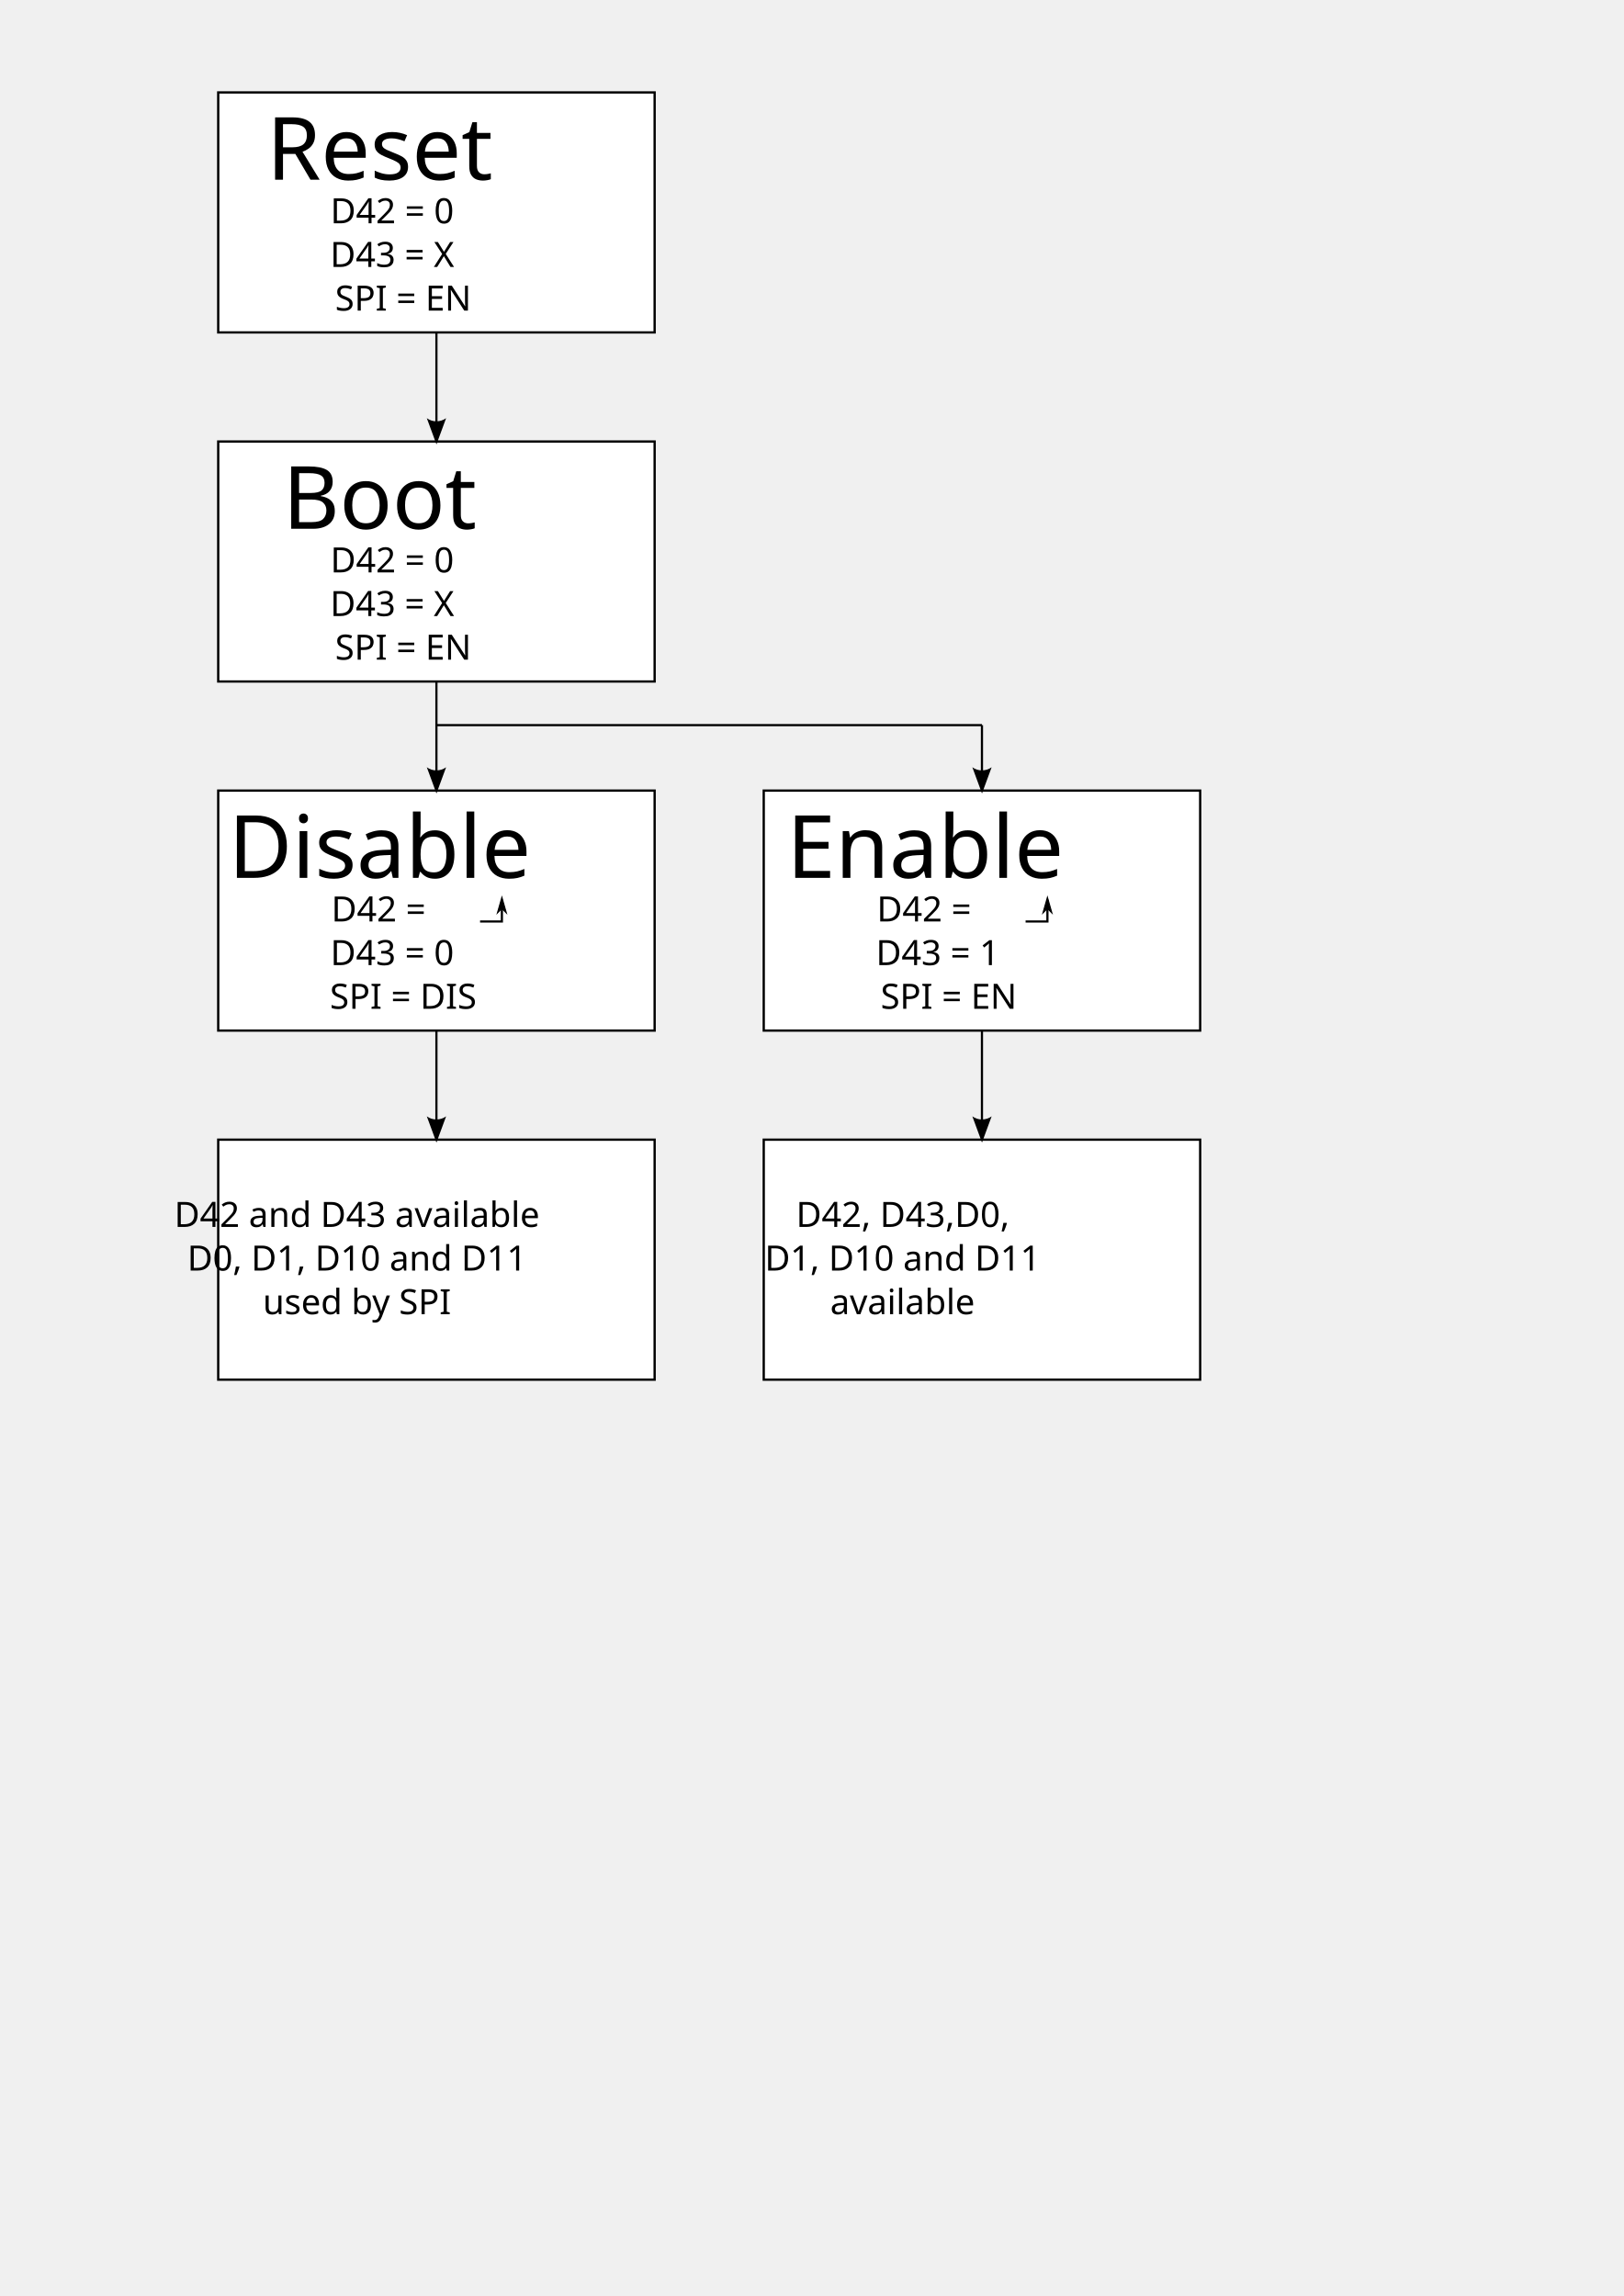
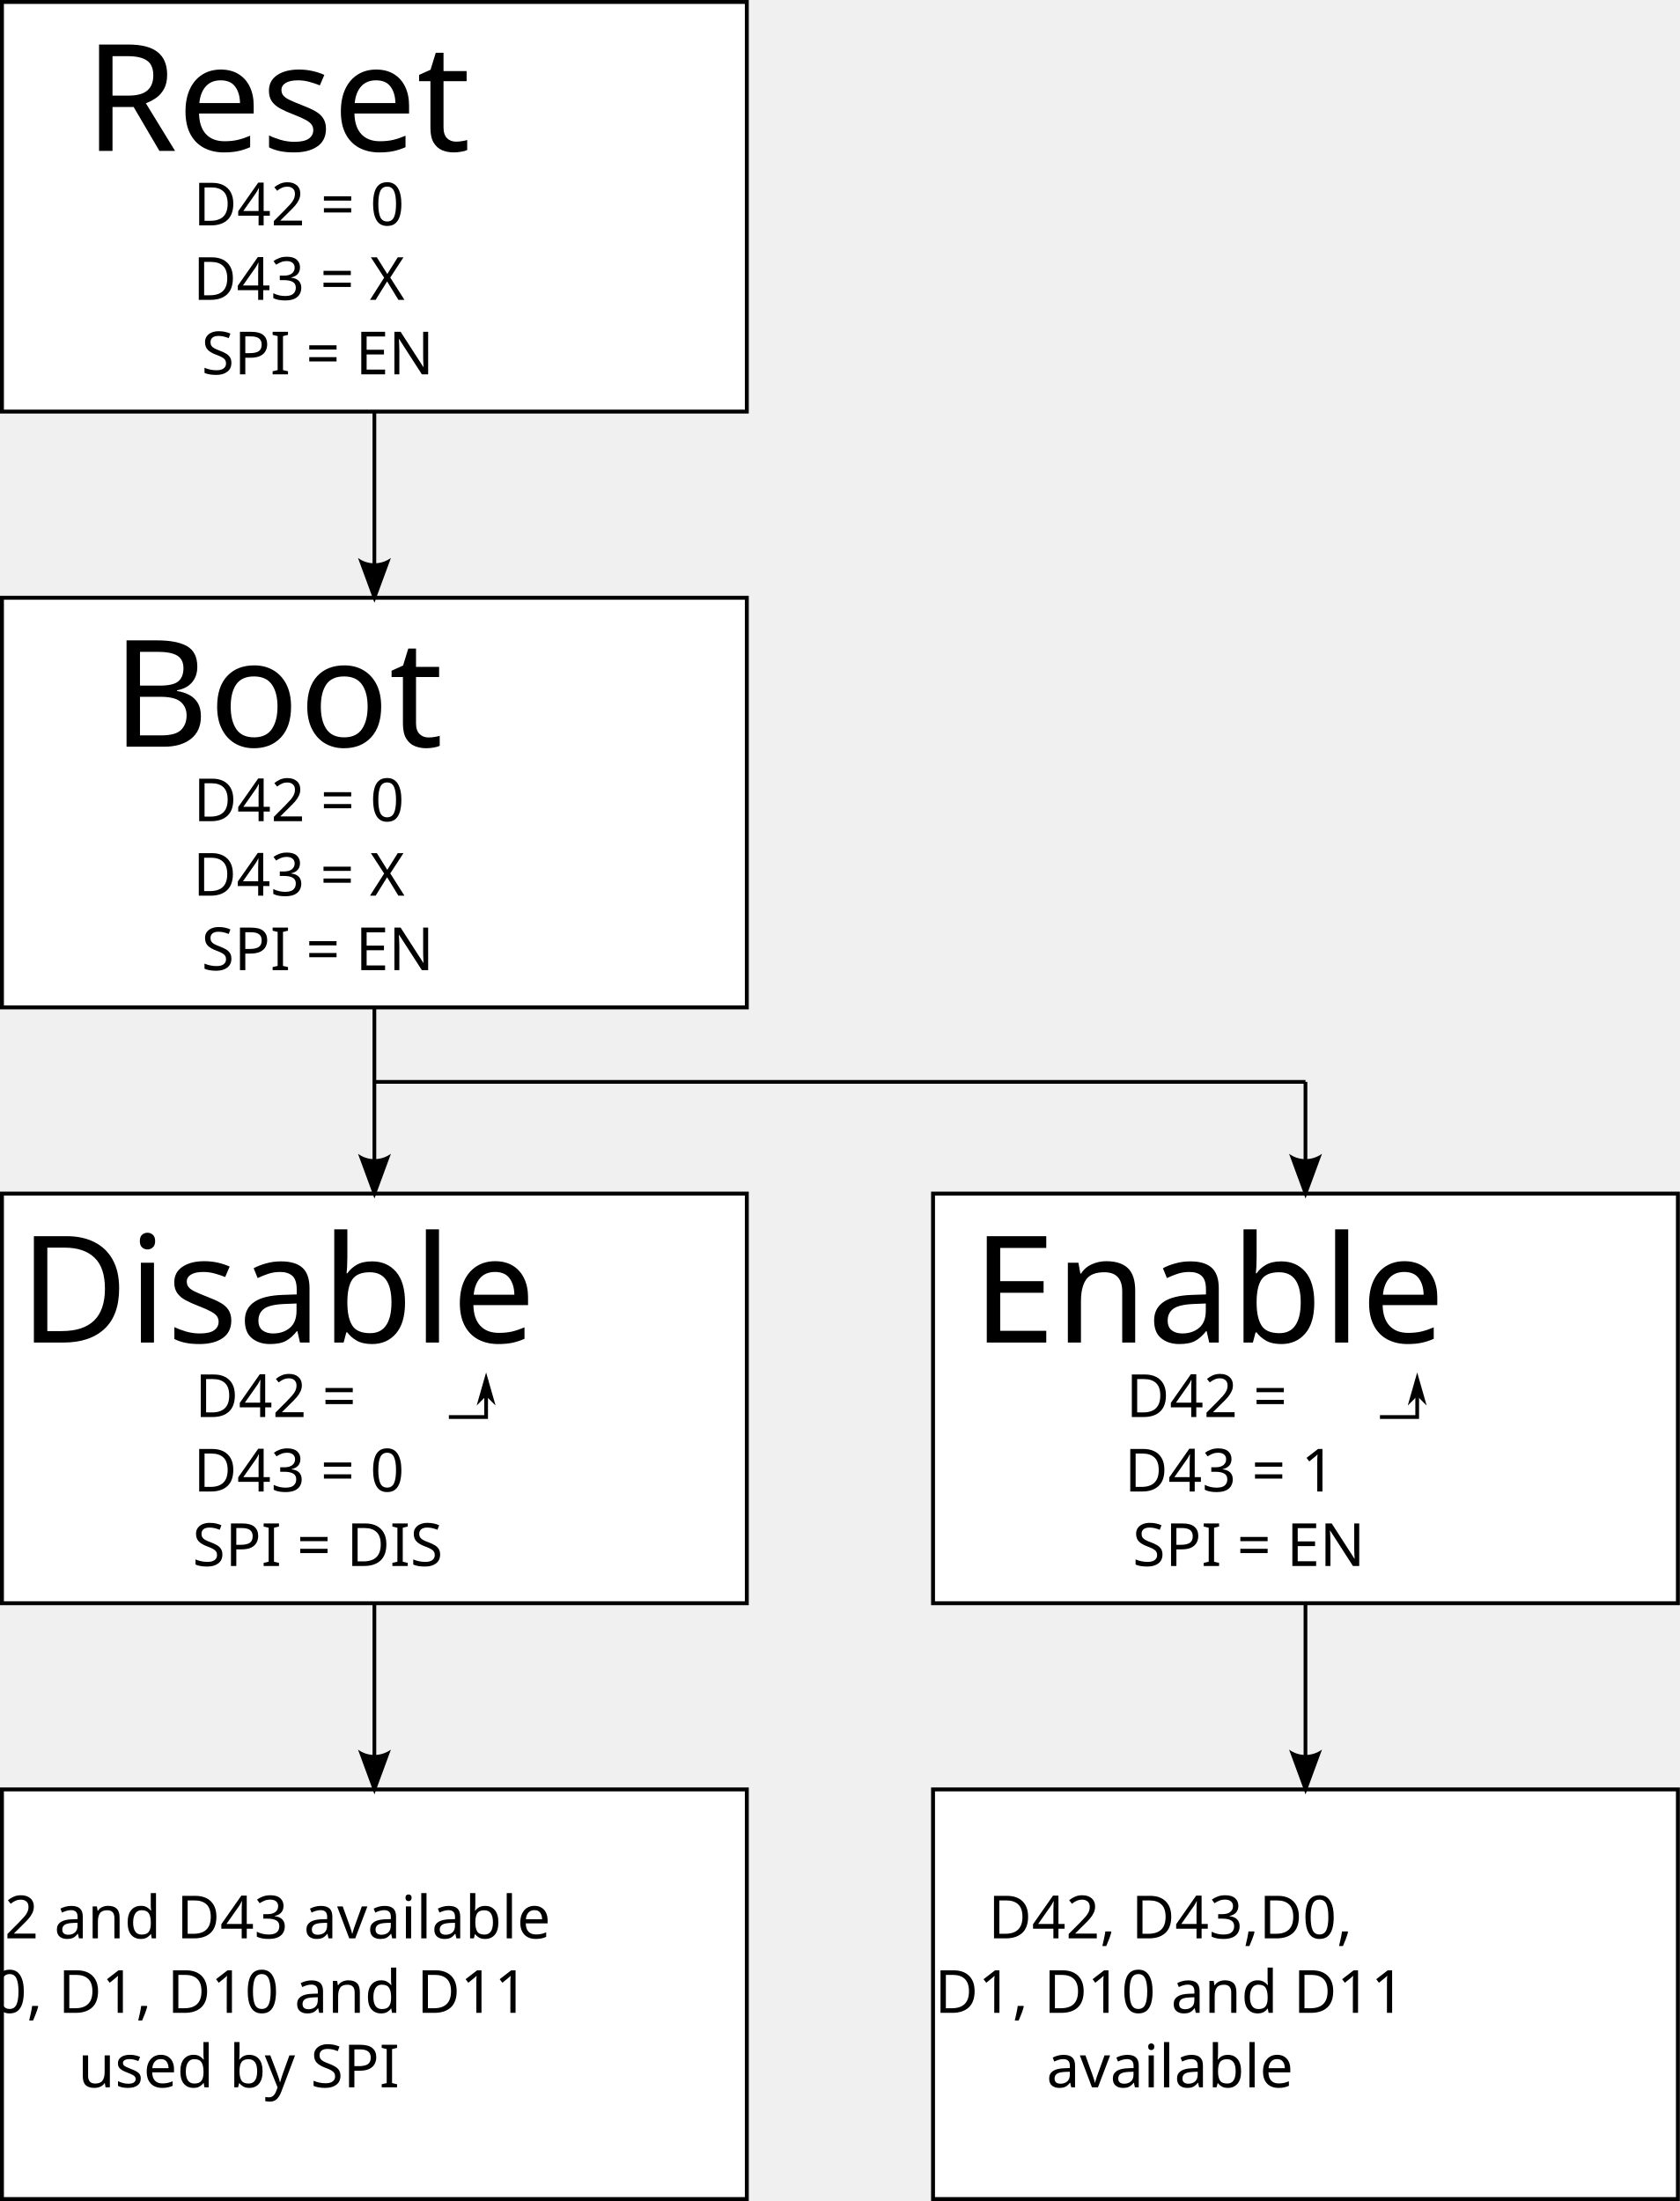
- <svg xmlns="http://www.w3.org/2000/svg" width="744.094" height="1052.362" id="svg2" version="1.1">
+ <svg xmlns="http://www.w3.org/2000/svg" width="451.049" height="591.049" id="svg2" version="1.1">
  <defs id="defs4">
-     <marker orient="auto" refY="0.0" refX="0.0" id="Arrow1Mend" style="overflow:visible;">
-       <path id="path3988" d="M 0.0,0.0 L 5.0,-5.0 L -12.5,0.0 L 5.0,5.0 L 0.0,0.0 z " style="fill-rule:evenodd;stroke:#000000;stroke-width:1.0pt;marker-start:none;" transform="scale(0.4) rotate(180) translate(10,0)" />
+     <marker orient="auto" refY="0" refX="0" id="Arrow1Mend" style="overflow:visible">
+       <path id="path3988" d="M 0,0 5,-5 -12.5,0 5,5 0,0 z" style="fill-rule:evenodd;stroke:#000000;stroke-width:1pt;marker-start:none" transform="matrix(-0.4,0,0,-0.4,-4,0)" />
    </marker>
-     <marker orient="auto" refY="0.0" refX="0.0" id="Arrow2Lend" style="overflow:visible;">
-       <path id="path4000" style="font-size:12.0;fill-rule:evenodd;stroke-width:0.625;stroke-linejoin:round;" d="M 8.719,4.034 L -2.207,0.016 L 8.719,-4.002 C 6.973,-1.63 6.983,1.616 8.719,4.034 z " transform="scale(1.1) rotate(180) translate(1,0)" />
+     <marker orient="auto" refY="0" refX="0" id="Arrow2Lend" style="overflow:visible">
+       <path id="path4000" style="font-size:12px;fill-rule:evenodd;stroke-width:0.625;stroke-linejoin:round" d="M 8.719,4.034 -2.207,0.016 8.719,-4.002 c -1.745,2.372 -1.735,5.617 -6e-7,8.035 z" transform="matrix(-1.1,0,0,-1.1,-1.1,0)" />
    </marker>
    <marker orient="auto" refY="0" refX="0" id="Arrow2Lend-5" style="overflow:visible">
      <path id="path4000-2" style="font-size:12px;fill-rule:evenodd;stroke-width:0.625;stroke-linejoin:round" d="M 8.719,4.034 -2.207,0.016 8.719,-4.002 c -1.745,2.372 -1.735,5.617 -6e-7,8.035 z" transform="matrix(-1.1,0,0,-1.1,-1.1,0)" />
    </marker>
    <marker orient="auto" refY="0" refX="0" id="Arrow1Mend-3" style="overflow:visible">
      <path id="path3988-6" d="M 0,0 5,-5 -12.5,0 5,5 0,0 z" style="fill-rule:evenodd;stroke:#000000;stroke-width:1pt;marker-start:none" transform="matrix(-0.4,0,0,-0.4,-4,0)" />
    </marker>
    <marker orient="auto" refY="0" refX="0" id="Arrow2Lend-8" style="overflow:visible">
      <path id="path4000-24" style="font-size:12px;fill-rule:evenodd;stroke-width:0.625;stroke-linejoin:round" d="M 8.719,4.034 -2.207,0.016 8.719,-4.002 c -1.745,2.372 -1.735,5.617 -6e-7,8.035 z" transform="matrix(-1.1,0,0,-1.1,-1.1,0)" />
    </marker>
    <marker orient="auto" refY="0" refX="0" id="Arrow2Lend-6" style="overflow:visible">
      <path id="path4000-9" style="font-size:12px;fill-rule:evenodd;stroke-width:0.625;stroke-linejoin:round" d="M 8.719,4.034 -2.207,0.016 8.719,-4.002 c -1.745,2.372 -1.735,5.617 -6e-7,8.035 z" transform="matrix(-1.1,0,0,-1.1,-1.1,0)" />
    </marker>
  </defs>
-   <g id="layer1">
+   <g id="layer1" transform="translate(-99.4756,-41.83778)">
    <rect style="fill:#ffffff" id="rect2987" width="150" height="50" x="150" y="52.362" />
    <rect style="fill:#ffffff;stroke:#000000;stroke-width:1.049" id="rect2989" width="200" height="110" x="100" y="42.362" />
    <text xml:space="preserve" style="font-size:40px;font-style:normal;font-weight:normal;text-align:center;line-height:125%;letter-spacing:0px;word-spacing:0px;text-anchor:middle;fill:#000000;fill-opacity:1;stroke:none;font-family:Sans" x="200" y="82.362" id="text2991">
      <tspan id="tspan2993" x="200" y="82.362">Reset</tspan>
    </text>
    <rect style="fill:#ffffff" id="rect2987-1" width="150" height="50" x="150" y="202.362" />
    <rect style="fill:#ffffff;stroke:#000000;stroke-width:1.049" id="rect2989-7" width="200" height="110" x="100" y="202.362" />
    <text xml:space="preserve" style="font-size:40px;font-style:normal;font-weight:normal;text-align:center;line-height:125%;letter-spacing:0px;word-spacing:0px;text-anchor:middle;fill:#000000;fill-opacity:1;stroke:none;font-family:Sans" x="200" y="242.362" id="text2991-4">
      <tspan id="tspan2993-0" x="200" y="242.362">Boot</tspan>
    </text>
    <path style="fill:none;stroke:#000000;stroke-width:1px;stroke-linecap:butt;stroke-linejoin:miter;stroke-opacity:1;marker-end:url(#Arrow2Lend)" d="m 200,152.362 0,50" id="path3026" />
    <text xml:space="preserve" style="font-size:20px;font-style:normal;font-weight:normal;text-align:center;line-height:125%;letter-spacing:0px;word-spacing:0px;text-anchor:middle;fill:#000000;fill-opacity:1;stroke:none;font-family:Sans" x="197.781" y="102.362" id="text4420">
      <tspan id="tspan4422" x="200" y="102.362" style="font-size:16px">D42 = 0 </tspan>
      <tspan x="200" y="122.362" style="font-size:16px" id="tspan4424">D43 = X </tspan>
      <tspan x="197.781" y="142.362" style="font-size:16px" id="tspan4426">SPI = EN</tspan>
    </text>
    <text xml:space="preserve" style="font-size:20px;font-style:normal;font-weight:normal;text-align:center;line-height:125%;letter-spacing:0px;word-spacing:0px;text-anchor:middle;fill:#000000;fill-opacity:1;stroke:none;font-family:Sans" x="197.781" y="262.362" id="text4420-9">
      <tspan id="tspan4422-4" x="200" y="262.362" style="font-size:16px">D42 = 0 </tspan>
      <tspan x="200" y="282.362" style="font-size:16px" id="tspan4424-8">D43 = X </tspan>
      <tspan x="197.781" y="302.362" style="font-size:16px" id="tspan4426-8">SPI = EN</tspan>
    </text>
    <rect style="fill:#ffffff" id="rect2987-1-2" width="150" height="50" x="150" y="362.362" />
-     <rect style="fill:#ffffff;stroke:#000000;stroke-width:1.049;fill-opacity:1" id="rect2989-7-4" width="200" height="110" x="100" y="362.362" />
+     <rect style="fill:#ffffff;fill-opacity:1;stroke:#000000;stroke-width:1.049" id="rect2989-7-4" width="200" height="110" x="100" y="362.362" />
    <text xml:space="preserve" style="font-size:40px;font-style:normal;font-weight:normal;text-align:center;line-height:125%;letter-spacing:0px;word-spacing:0px;text-anchor:middle;fill:#000000;fill-opacity:1;stroke:none;font-family:Sans" x="200" y="402.362" id="text2991-4-5">
      <tspan id="tspan2993-0-5" x="200" y="402.362">Disable</tspan>
    </text>
    <text xml:space="preserve" style="font-size:20px;font-style:normal;font-weight:normal;text-align:center;line-height:125%;letter-spacing:0px;word-spacing:0px;text-anchor:middle;fill:#000000;fill-opacity:1;stroke:none;font-family:Sans" x="197.781" y="422.362" id="text4420-9-1">
      <tspan id="tspan4422-4-7" x="200" y="422.362" style="font-size:16px">D42 =    </tspan>
      <tspan x="200" y="442.362" style="font-size:16px" id="tspan4424-8-1">D43 = 0 </tspan>
      <tspan x="197.781" y="462.362" style="font-size:16px" id="tspan4426-8-1">SPI = DIS</tspan>
    </text>
    <path style="fill:none;stroke:#000000;stroke-width:1px;stroke-linecap:butt;stroke-linejoin:miter;stroke-opacity:1;marker-end:url(#Arrow2Lend)" d="m 200,312.362 0,50" id="path3026-7" />
    <path style="fill:none;stroke:#000000;stroke-width:1px;stroke-linecap:butt;stroke-linejoin:miter;stroke-opacity:1;marker-end:url(#Arrow1Mend)" d="m 220,422.362 c 10,0 10,0 10,0 l 0,-10" id="path4526" />
    <rect style="fill:#ffffff" id="rect2987-1-2-2" width="150" height="50" x="400" y="362.362" />
    <rect style="fill:#ffffff;fill-opacity:1;stroke:#000000;stroke-width:1.049" id="rect2989-7-4-4" width="200" height="110" x="350" y="362.362" />
    <text xml:space="preserve" style="font-size:40px;font-style:normal;font-weight:normal;text-align:center;line-height:125%;letter-spacing:0px;word-spacing:0px;text-anchor:middle;fill:#000000;fill-opacity:1;stroke:none;font-family:Sans" x="450" y="402.362" id="text2991-4-5-5">
      <tspan id="tspan2993-0-5-8" x="450" y="402.362">Enable</tspan>
    </text>
    <text xml:space="preserve" style="font-size:20px;font-style:normal;font-weight:normal;text-align:center;line-height:125%;letter-spacing:0px;word-spacing:0px;text-anchor:middle;fill:#000000;fill-opacity:1;stroke:none;font-family:Sans" x="447.781" y="422.362" id="text4420-9-1-8">
      <tspan id="tspan4422-4-7-1" x="450" y="422.362" style="font-size:16px">D42 =    </tspan>
      <tspan x="450" y="442.362" style="font-size:16px" id="tspan4424-8-1-2">D43 = 1 </tspan>
      <tspan x="447.781" y="462.362" style="font-size:16px" id="tspan4426-8-1-1">SPI = EN</tspan>
    </text>
    <path style="fill:none;stroke:#000000;stroke-width:1px;stroke-linecap:butt;stroke-linejoin:miter;stroke-opacity:1;marker-end:url(#Arrow1Mend)" d="m 470,422.362 c 10,0 10,0 10,0 l 0,-10" id="path4526-4" />
    <path style="fill:none;stroke:#000000;stroke-width:1px;stroke-linecap:butt;stroke-linejoin:miter;stroke-opacity:1;display:inline" d="m 200,332.362 250,0" id="path4764" />
    <path style="fill:none;stroke:#000000;stroke-width:1px;stroke-linecap:butt;stroke-linejoin:miter;stroke-opacity:1;marker-end:url(#Arrow2Lend-5)" d="m 450,332.362 0,30" id="path4768" />
    <rect style="fill:#ffffff;stroke:#000000;stroke-width:1.049" id="rect2989-9" width="200" height="110" x="100" y="522.362" />
    <path style="fill:none;stroke:#000000;stroke-width:1px;stroke-linecap:butt;stroke-linejoin:miter;stroke-opacity:1;marker-end:url(#Arrow2Lend)" d="m 200,472.362 0,50" id="path3026-5" />
    <text xml:space="preserve" style="font-size:40px;font-style:normal;font-weight:normal;text-align:center;line-height:125%;letter-spacing:0px;word-spacing:0px;text-anchor:middle;fill:#000000;fill-opacity:1;stroke:none;font-family:Sans" x="200" y="562.362" id="text5000">
      <tspan id="tspan5002" x="200" y="562.362" style="font-size:16px">D42 and D43 available</tspan>
      <tspan x="200" y="582.362" id="tspan5006" style="font-size:16px">D0, D1, D10 and D11</tspan>
      <tspan x="200" y="602.362" id="tspan5008" style="font-size:16px">used by SPI</tspan>
      <tspan x="200" y="622.362" id="tspan5004" />
    </text>
    <rect style="fill:#ffffff;stroke:#000000;stroke-width:1.049" id="rect2989-9-8" width="200" height="110" x="350" y="522.362" />
    <path style="fill:none;stroke:#000000;stroke-width:1px;stroke-linecap:butt;stroke-linejoin:miter;stroke-opacity:1;marker-end:url(#Arrow2Lend)" d="m 450,472.362 0,50" id="path3026-5-6" />
    <text xml:space="preserve" style="font-size:40px;font-style:normal;font-weight:normal;text-align:center;line-height:125%;letter-spacing:0px;word-spacing:0px;text-anchor:middle;fill:#000000;fill-opacity:1;stroke:none;font-family:Sans" x="450" y="562.362" id="text5000-6">
      <tspan x="452.219" y="562.362" id="tspan5006-3" style="font-size:16px">D42, D43,D0, </tspan>
      <tspan x="450" y="582.362" style="font-size:16px" id="tspan5087">D1, D10 and D11</tspan>
      <tspan x="450" y="602.362" style="font-size:16px" id="tspan5089">available</tspan>
      <tspan x="450" y="622.362" id="tspan5008-8" style="font-size:16px" />
      <tspan x="450" y="642.362" id="tspan5004-2" />
    </text>
  </g>
</svg>
